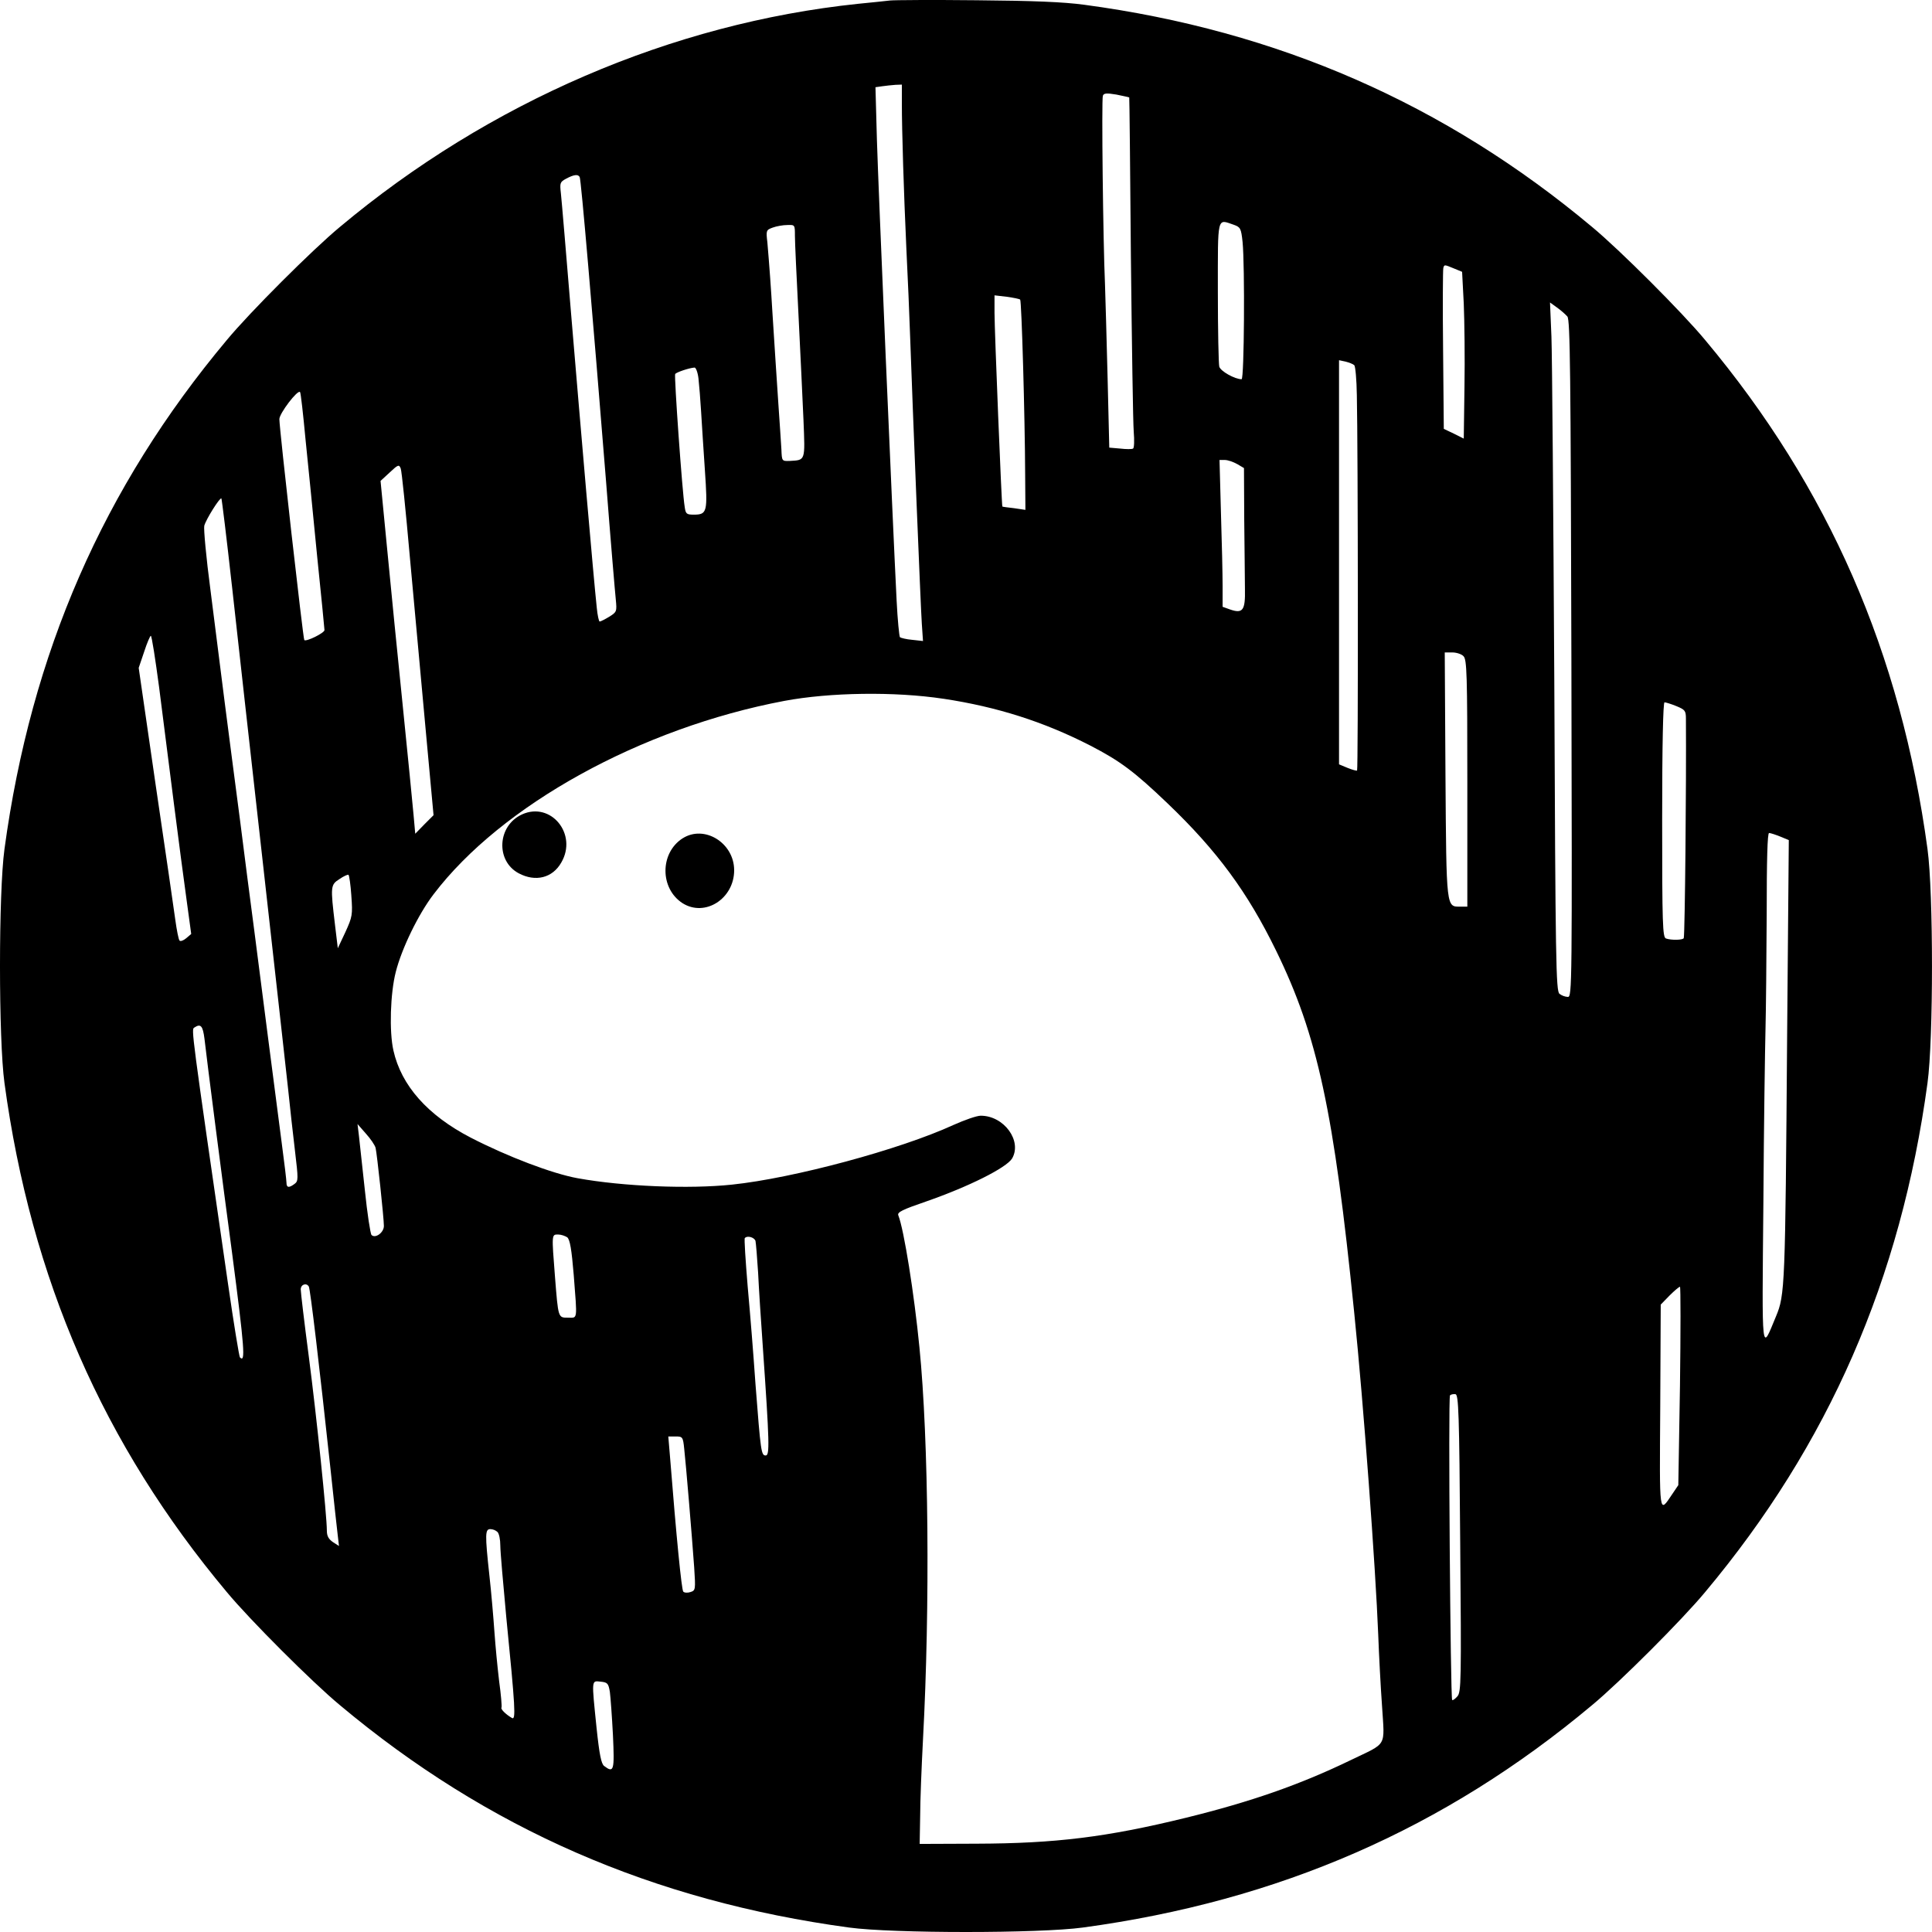
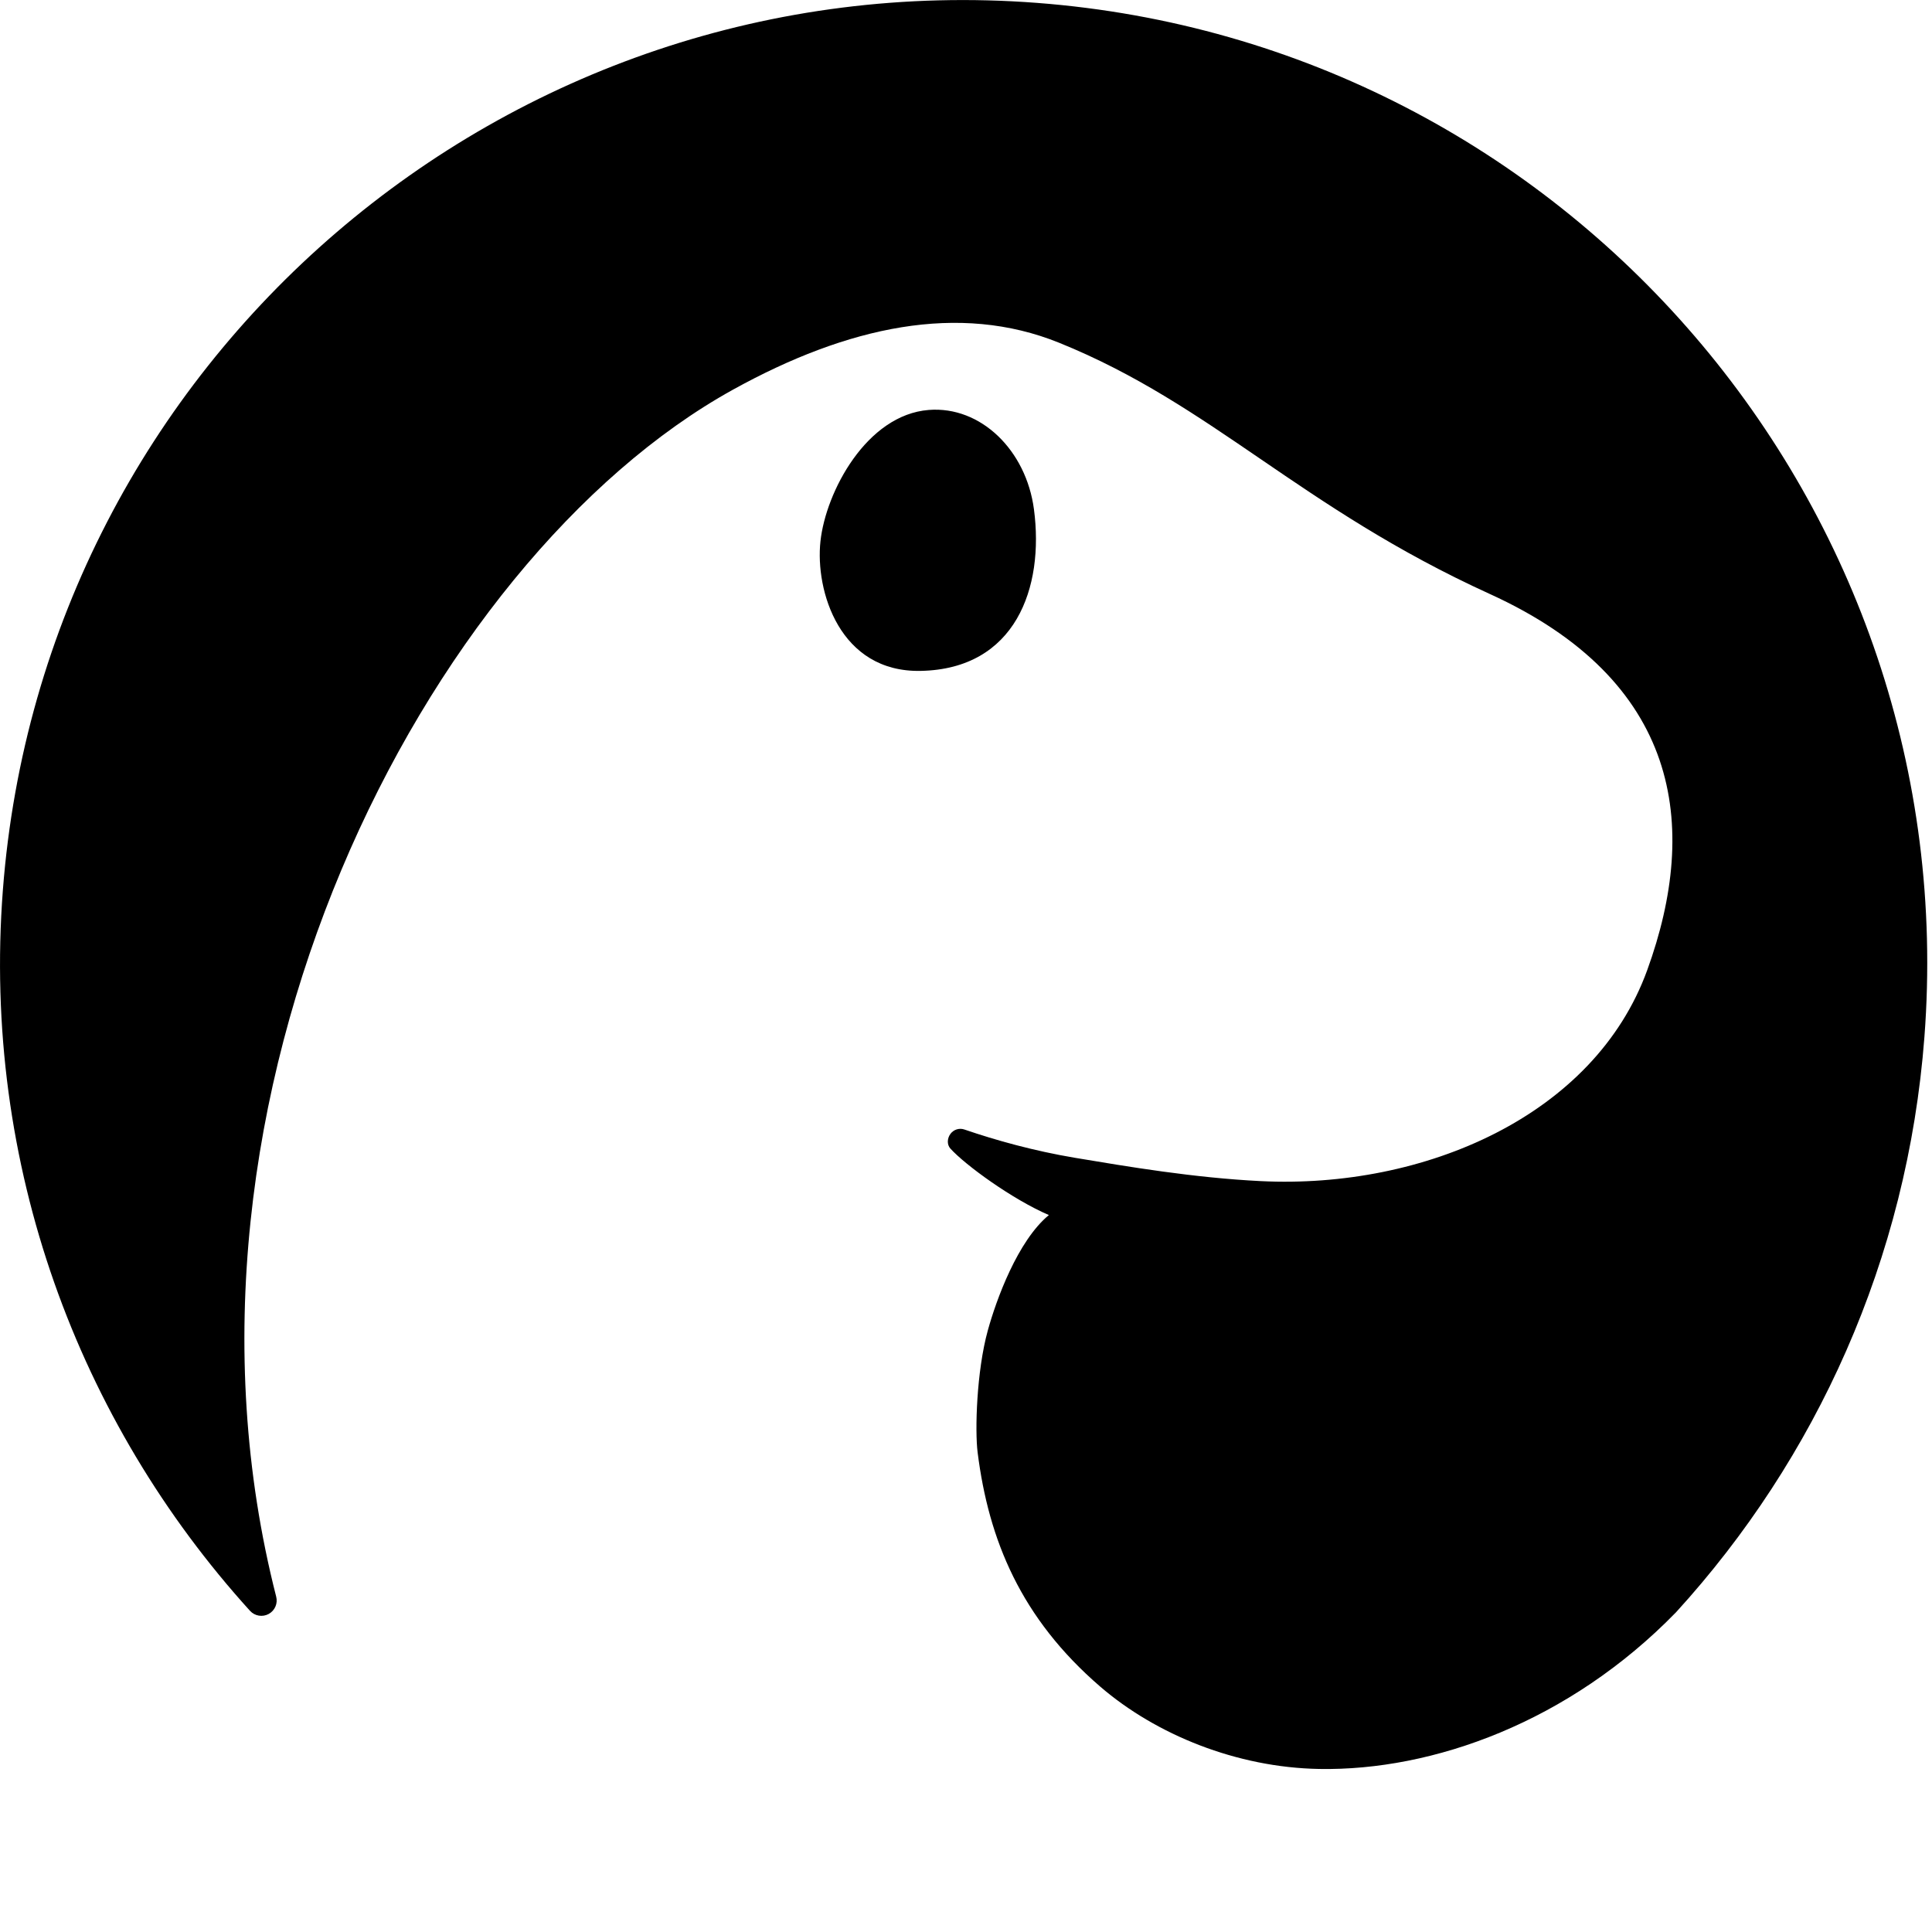
- <svg xmlns="http://www.w3.org/2000/svg" class="icon" viewBox="0 0 100 100" aria-hidden="true" role="img">
-   <path d="M46.065.026c-.234.024-.984.11-1.66.172-9.617 1.008-19.087 5.079-26.81 11.547-1.426 1.18-4.673 4.427-5.854 5.854C5.346 25.235 1.608 33.806.231 43.952c-.308 2.25-.308 9.85 0 12.1C1.608 66.198 5.346 74.77 11.74 82.406c1.181 1.426 4.428 4.673 5.854 5.853 7.637 6.395 16.209 10.133 26.355 11.51 2.25.308 9.85.308 12.1 0 10.146-1.377 18.718-5.115 26.355-11.51 1.426-1.18 4.673-4.427 5.854-5.853 6.394-7.637 10.133-16.208 11.51-26.354.308-2.25.308-9.85 0-12.1-1.377-10.145-5.116-18.717-11.51-26.353-1.181-1.427-4.428-4.673-5.854-5.854-7.612-6.37-16.27-10.158-26.28-11.498C55.041.1 53.467.038 50.552.013c-2.225-.024-4.255-.012-4.488.013zm.615 5.312c0 1.439.098 4.562.233 7.526.074 1.451.16 3.53.197 4.612.135 3.836.541 13.908.603 14.806l.061.897-.553-.061c-.308-.025-.59-.099-.64-.135-.037-.05-.123-.898-.172-1.894-.221-4.378-.947-21.36-1.02-23.845l-.075-2.73.345-.049c.184-.025.492-.061.688-.074l.333-.012v.96zm11.769-.295c.012.012.049 3.726.086 8.252.049 4.537.11 8.608.147 9.05.037.455.025.849-.037.873-.049.037-.356.037-.664 0l-.565-.049-.086-3.578c-.05-1.98-.111-4.169-.136-4.882-.098-2.177-.184-9.568-.11-9.752.049-.135.184-.148.7-.062.357.074.652.136.665.148zm-28.445 4.12c.073.11.651 6.886 1.365 15.753.233 3.012.467 5.767.504 6.111.061.627.05.652-.344.898-.222.135-.443.246-.492.246-.037 0-.111-.32-.148-.713-.172-1.599-.836-9.322-1.303-14.905-.271-3.283-.517-6.222-.554-6.542-.061-.54-.049-.59.27-.762.394-.21.616-.246.702-.086zm33.856 2.471c.344.123.38.185.455.886.123 1.23.086 7.108-.05 7.108-.356 0-1.094-.418-1.156-.652-.036-.148-.073-1.894-.073-3.874 0-3.996-.05-3.763.824-3.468zm-22.715.578c0 .332.087 2.165.185 4.095.098 1.931.21 4.378.258 5.436.086 2.14.11 2.066-.713 2.115-.406.012-.406.012-.43-.603-.025-.344-.087-1.414-.16-2.398-.062-.983-.21-3.11-.308-4.734a129.358 129.358 0 00-.258-3.579c-.074-.614-.062-.64.27-.762.197-.074.542-.135.763-.135.393-.013.393-.013.393.565zm34.115 1.685l.418.172.086 1.648c.037.898.062 2.84.037 4.304l-.037 2.681-.516-.258-.517-.246-.037-4.083c-.025-2.25-.012-4.156.012-4.242.05-.185.05-.185.554.024zm-22.456 1.611c.074.074.246 6.038.258 9.063l.013 1.82-.579-.086c-.332-.037-.602-.074-.614-.086-.037-.025-.406-9.137-.406-10.022v-.91l.627.073c.357.05.664.111.7.148zm28.322.873c.147.172.172 2.865.209 17.72.037 17.057.037 17.5-.184 17.5a.804.804 0 01-.431-.16c-.184-.135-.209-1.623-.27-16.196-.05-8.83-.111-16.847-.148-17.819l-.074-1.77.357.258c.209.147.443.356.54.467zm-11.031 2.521c.061.05.123.75.135 1.55.061 2.717.074 19.38.012 19.43-.024.024-.246-.038-.492-.136l-.442-.184V18.644l.344.074c.184.049.381.123.443.184zm-33.942.689c.037.332.098 1.082.135 1.697.037.602.123 1.98.197 3.05.147 2.164.123 2.3-.578 2.3-.37 0-.418-.038-.468-.407-.123-.725-.553-6.776-.492-6.874.062-.086.701-.307.997-.332.073-.012.172.246.209.566zm-20.341 3.136c.135 1.303.406 4.033.603 6.062.209 2.03.38 3.75.38 3.825 0 .147-.946.614-1.045.516-.061-.061-1.29-10.945-1.29-11.436 0-.296.946-1.538 1.07-1.402.036.024.159 1.119.282 2.435zm48.22 1.29l.356.21.013 2.656c.012 1.451.037 3.074.037 3.603.024 1.107-.111 1.291-.775 1.058l-.381-.136v-1.057c0-.59-.037-2.3-.086-3.812l-.074-2.73h.283c.147 0 .43.098.627.209zM21.21 28.79c.221 2.361.578 6.346.811 8.854l.419 4.55-.48.48-.467.48-.087-.972c-.049-.541-.295-3.05-.553-5.583-.258-2.533-.627-6.21-.812-8.165l-.344-3.542.48-.443c.43-.406.48-.418.565-.197.05.123.259 2.165.468 4.538zM12 30.277c.27 2.423.983 8.867 1.598 14.314.615 5.448 1.193 10.699 1.304 11.683.098.983.27 2.471.369 3.32.172 1.439.172 1.537-.025 1.685-.295.221-.418.196-.418-.062 0-.11-.11-1.045-.246-2.053a4809.8 4809.8 0 01-1.414-10.945 967.16 967.16 0 01-.738-5.718c-.246-1.857-.602-4.624-.8-6.149a1445.96 1445.96 0 01-.737-5.817c-.222-1.672-.357-3.16-.32-3.32.086-.332.812-1.488.886-1.414.024.037.27 2.041.54 4.476zm-3.764 5.3c.185 1.476.53 4.17.763 6.001.234 1.82.529 4.095.664 5.042l.234 1.722-.259.221c-.147.123-.295.172-.344.123-.05-.049-.147-.54-.221-1.082-.074-.541-.53-3.701-1.021-7.01l-.873-6.025.283-.836c.147-.455.307-.824.344-.824.05 0 .234 1.205.43 2.668zm67.516-1.61c.172.172.197.934.197 6.578v6.383h-.345c-.75 0-.738.184-.787-6.8l-.037-6.358h.394c.209 0 .48.086.578.196zm-26.92 2.2c2.779.419 5.202 1.193 7.6 2.423 1.55.8 2.287 1.353 4.009 3 2.558 2.448 4.132 4.588 5.608 7.613 2.152 4.402 2.988 8.3 4.046 18.753.48 4.685 1.106 13.183 1.242 16.663.037 1.008.123 2.669.197 3.69.135 2.164.295 1.868-1.612 2.79-2.644 1.28-5.19 2.165-8.546 2.99-4.108 1.007-6.764 1.327-10.823 1.34l-2.951.012.025-1.414c0-.775.073-2.583.147-3.997.369-6.85.295-15.495-.184-20.29-.27-2.755-.8-6.1-1.095-6.838-.061-.16.222-.295 1.439-.713 2.226-.775 4.157-1.746 4.452-2.226.529-.91-.418-2.214-1.623-2.214-.21 0-.837.222-1.415.48-2.755 1.267-8.276 2.755-11.461 3.087-2.202.233-5.62.098-7.994-.332-1.291-.234-3.603-1.107-5.534-2.103-2.226-1.156-3.591-2.693-3.997-4.513-.221-.984-.16-2.952.123-4.059.308-1.217 1.168-2.988 1.956-4.02 3.504-4.612 10.735-8.609 18.151-10.01 2.361-.443 5.706-.493 8.24-.111zm37.939.382c.442.184.492.233.492.652.024 3.357-.05 11.03-.111 11.35-.013.11-.652.123-.922.025-.173-.062-.197-.726-.197-6.15 0-3.885.049-6.074.123-6.074.061 0 .344.086.615.197zm5.374 6.751l.443.184-.087 10.183c-.098 12.973-.11 13.355-.578 14.474-.762 1.832-.725 2.2-.651-5.842.024-4.02.086-8.091.11-9.038.025-.947.05-3.616.062-5.94 0-2.803.037-4.205.123-4.205.074 0 .332.086.578.184zm-73.96 3.062c.074.996.05 1.094-.307 1.882l-.393.836-.148-1.23c-.234-1.968-.234-2.054.234-2.349.209-.147.43-.246.467-.221.037.024.11.516.148 1.082zm-7.6 7.415c.111 1.009.972 7.698 1.415 10.982.664 5.079.713 5.804.418 5.497-.037-.037-.32-1.746-.615-3.8-1.919-13.257-1.906-13.17-1.746-13.269.332-.221.442-.098.528.59zm8.855 5.633c.074.307.43 3.64.43 4.045 0 .345-.443.664-.64.468-.06-.062-.22-1.107-.344-2.312-.135-1.218-.27-2.484-.307-2.816l-.074-.615.43.492c.247.27.468.602.505.738zm9.924 4.636c.136.123.222.614.332 1.943.185 2.398.21 2.213-.295 2.213-.516 0-.504.037-.676-2.127-.173-2.202-.173-2.177.16-2.177.16 0 .368.074.48.148zm9.74.184c.025.123.086.86.135 1.636.037.774.148 2.52.246 3.873.345 4.968.357 5.596.148 5.596-.234 0-.258-.185-.529-3.69a260.265 260.265 0 00-.406-5.078c-.11-1.34-.184-2.46-.147-2.484.135-.148.492-.037.553.147zm-23.12 2.361c.074.11.541 4.046 1.12 9.42.171 1.623.344 3.185.38 3.48l.062.529-.308-.197c-.233-.16-.32-.32-.32-.602 0-.775-.528-5.879-.934-9.002-.233-1.77-.418-3.333-.418-3.48 0-.258.295-.357.418-.148zm70.971 5.14l-.086 5.14-.308.456c-.7 1.033-.664 1.23-.627-4.526l.025-5.275.455-.468c.246-.245.492-.455.541-.455.037 0 .037 2.312 0 5.129zM75.58 79.885c.062 7.144.05 7.698-.147 7.92-.123.134-.234.22-.27.184-.087-.099-.21-15.68-.111-15.766.049-.049.172-.073.283-.061.16.037.196.91.245 7.723zM35.415 74.99c.086.763.393 4.415.516 6.137.074 1.156.074 1.193-.197 1.279-.147.049-.32.036-.368-.025-.087-.086-.357-2.816-.69-7.022l-.085-1.008h.381c.357 0 .381.024.443.64zm-9.666 4.304c.086.086.147.394.147.701 0 .32.148 1.98.308 3.702.467 4.71.504 5.35.295 5.226-.32-.184-.603-.467-.541-.54.024-.05-.025-.665-.123-1.366a61.075 61.075 0 01-.246-2.582c-.05-.714-.16-2.017-.258-2.89-.234-2.152-.222-2.398.049-2.398a.58.58 0 01.369.147zm5.817 8.276c.036.271.11 1.28.16 2.239.085 1.844.049 1.98-.456 1.598-.147-.11-.246-.578-.393-1.98-.258-2.533-.27-2.434.209-2.385.357.037.406.086.48.528z" fill="#000" />
-   <path d="M27.017 42.156c-1.275.58-1.373 2.4-.171 3.044.87.464 1.752.245 2.206-.555.858-1.47-.54-3.173-2.035-2.49zm8.31 1.238c-1.176.761-1.176 2.593 0 3.354 1.165.736 2.673-.232 2.673-1.703 0-1.419-1.544-2.373-2.672-1.65z" fill="currentColor" />
+ <svg xmlns="http://www.w3.org/2000/svg" aria-hidden="true" class="icon" viewBox="0 0 401 401">
+   <path fill="currentColor" d="M261.684 245.149c33.861 1.662 69.225-13.535 80.203-43.776s6.721-60.148-32.661-78.086c-39.381-17.944-57.569-39.272-89.385-52.14-20.787-8.408-43.915-3.418-67.664 9.707-63.963 35.351-121.274 147.038-94.858 250.518a3.185 3.185 0 0 1-1.544 3.615 3.19 3.19 0 0 1-3.877-.64C16.282 295.06-3.759 241.788.593 184.791 8.998 74.728 105.178-7.806 215.241.599 325.296 9.003 407.83 105.182 399.425 215.245c-3.529 46.221-22.535 87.584-51.559 119.399-22.195 22.8-50.473 32.935-74.07 32.516-17.107-.303-33.839-7.112-45.409-17.066-16.516-14.228-23.191-30.485-25.474-48.635-.572-4.507-.236-16.797 2.112-25.309 1.745-6.343 6.185-18.599 12.676-23.957-7.595-3.266-17.361-10.388-20.446-13.805-.753-.838-.652-2.156.026-3.057a2.56 2.56 0 0 1 2.925-.88c6.528 2.239 14.477 4.444 22.86 5.851 11.021 1.844 24.729 4.159 38.618 4.847M192.777 85.086c10.789-.846 20.202 8.363 21.825 20.609 2.164 16.314-3.822 33.166-23.511 33.554-16.819.335-21.915-16.625-20.8-26.9 1.107-10.275 9.577-26.25 22.486-27.263" />
</svg>
